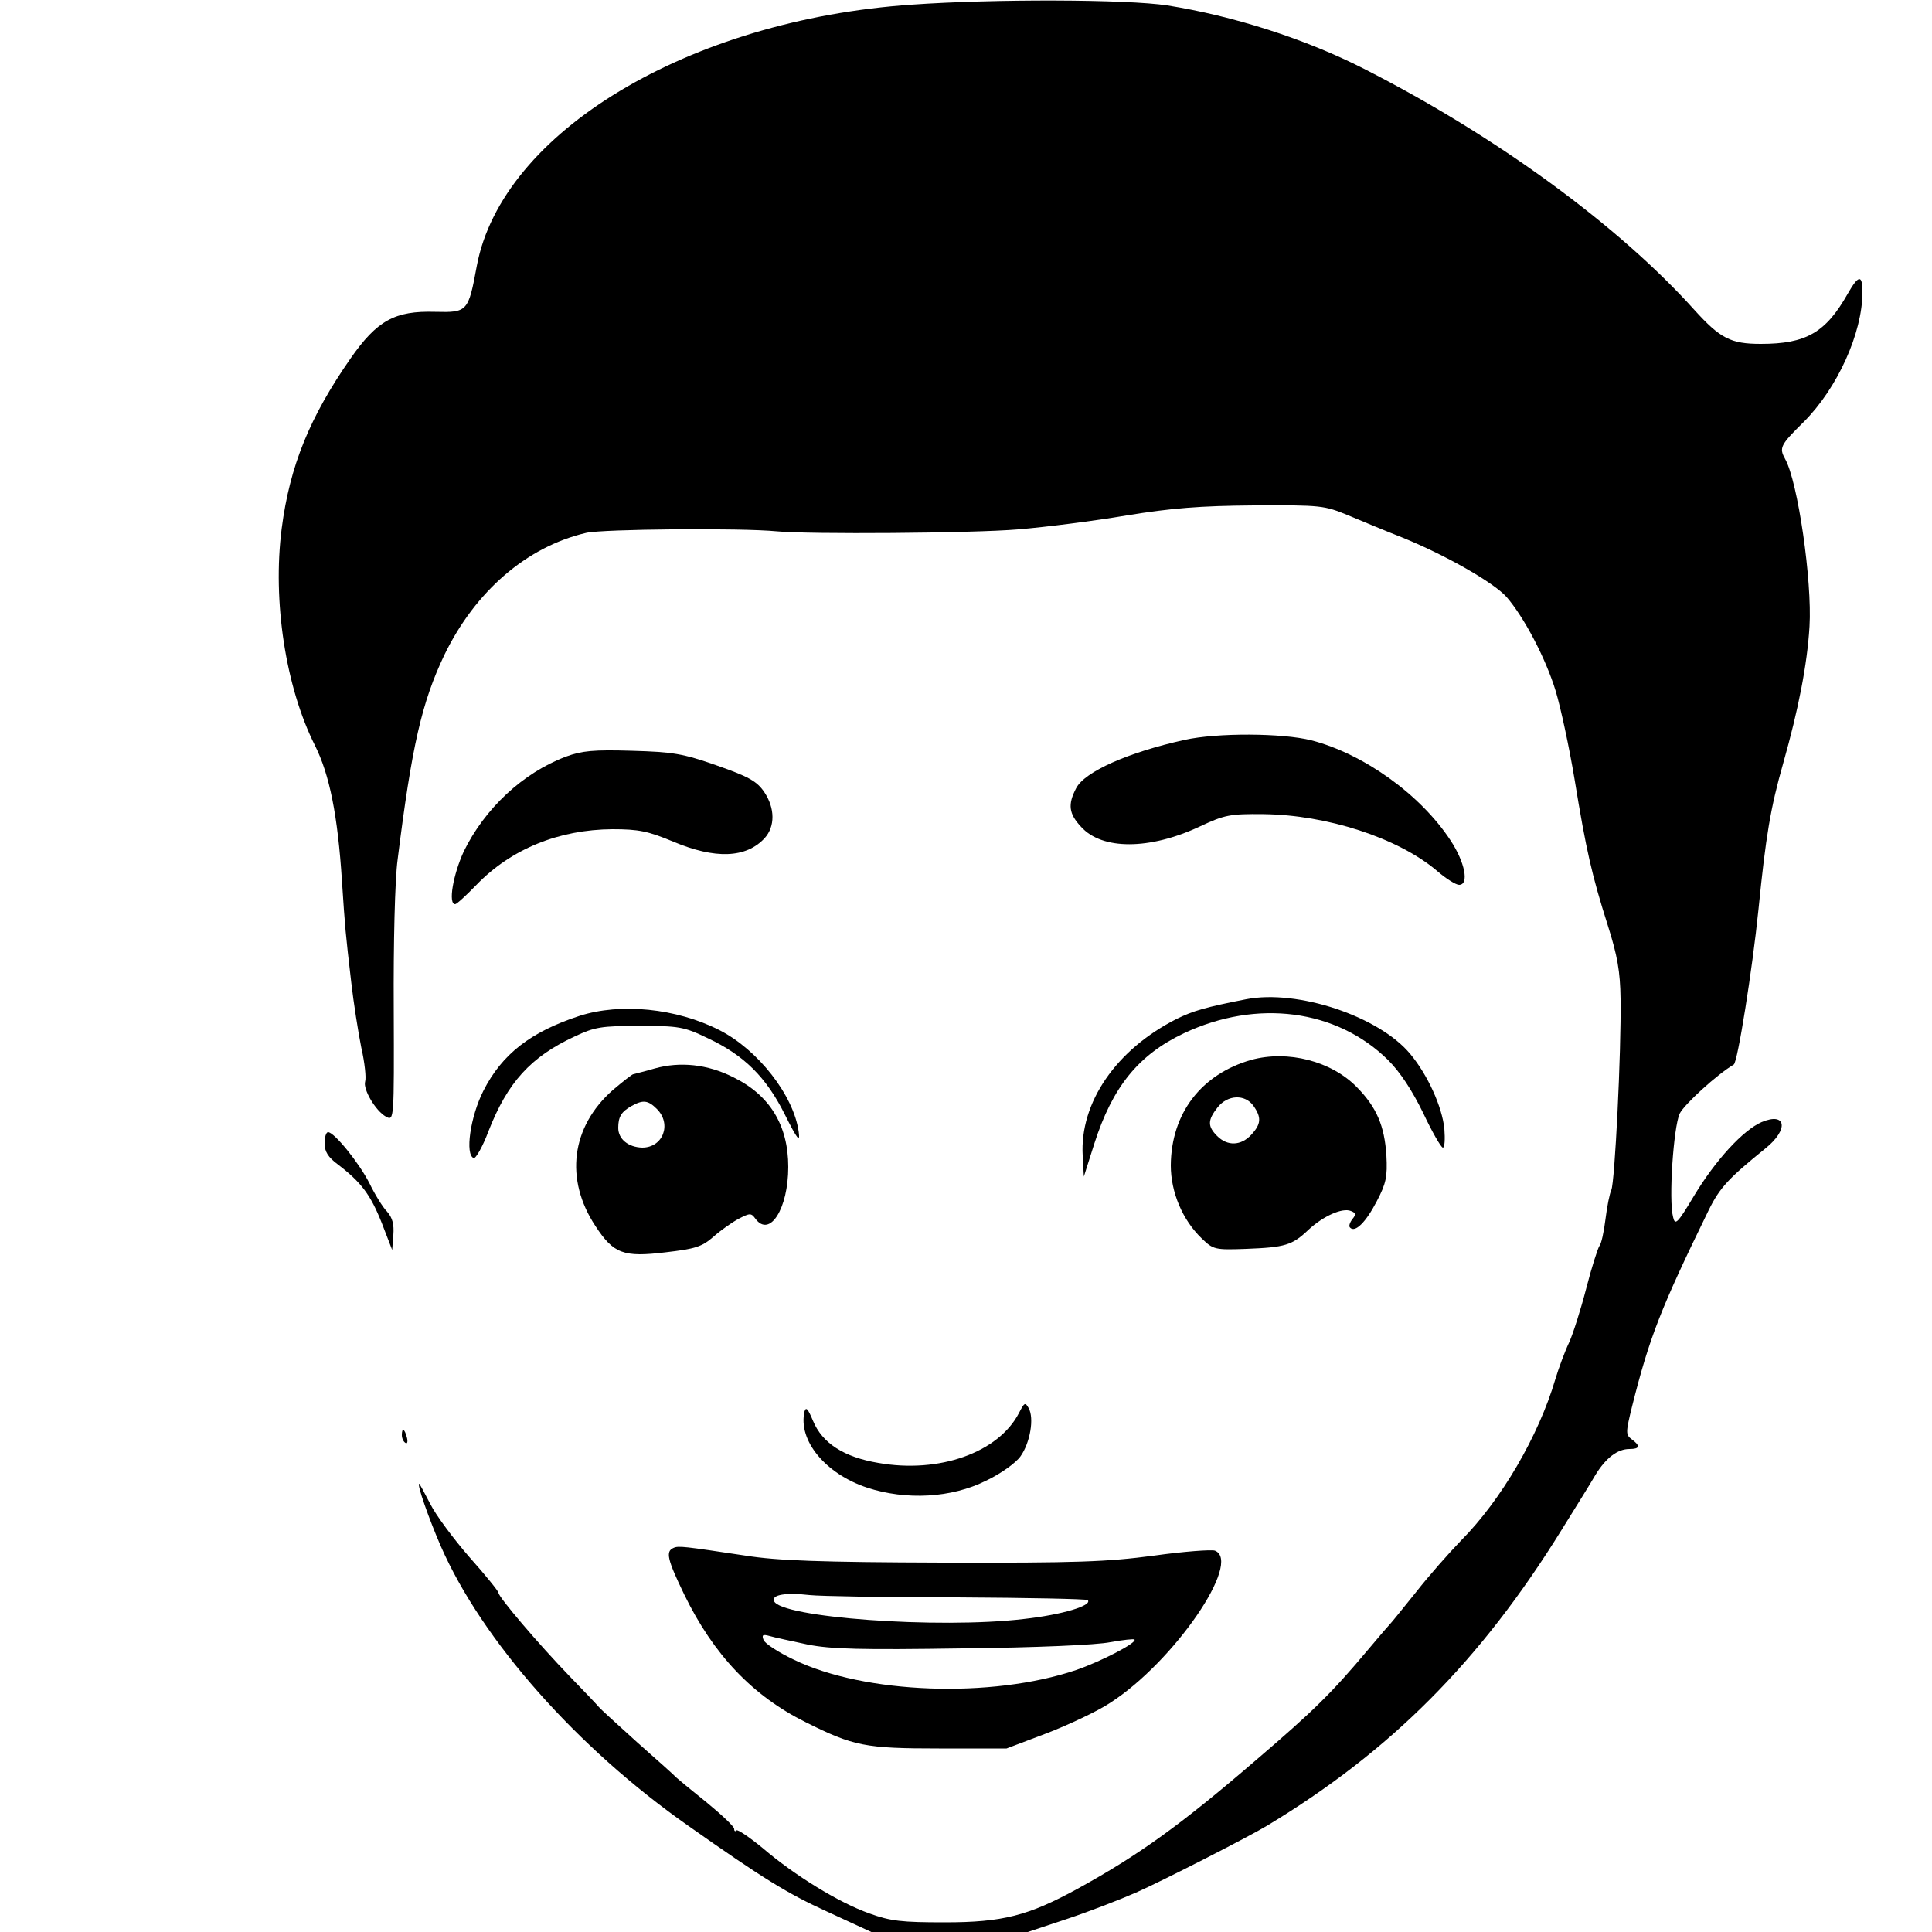
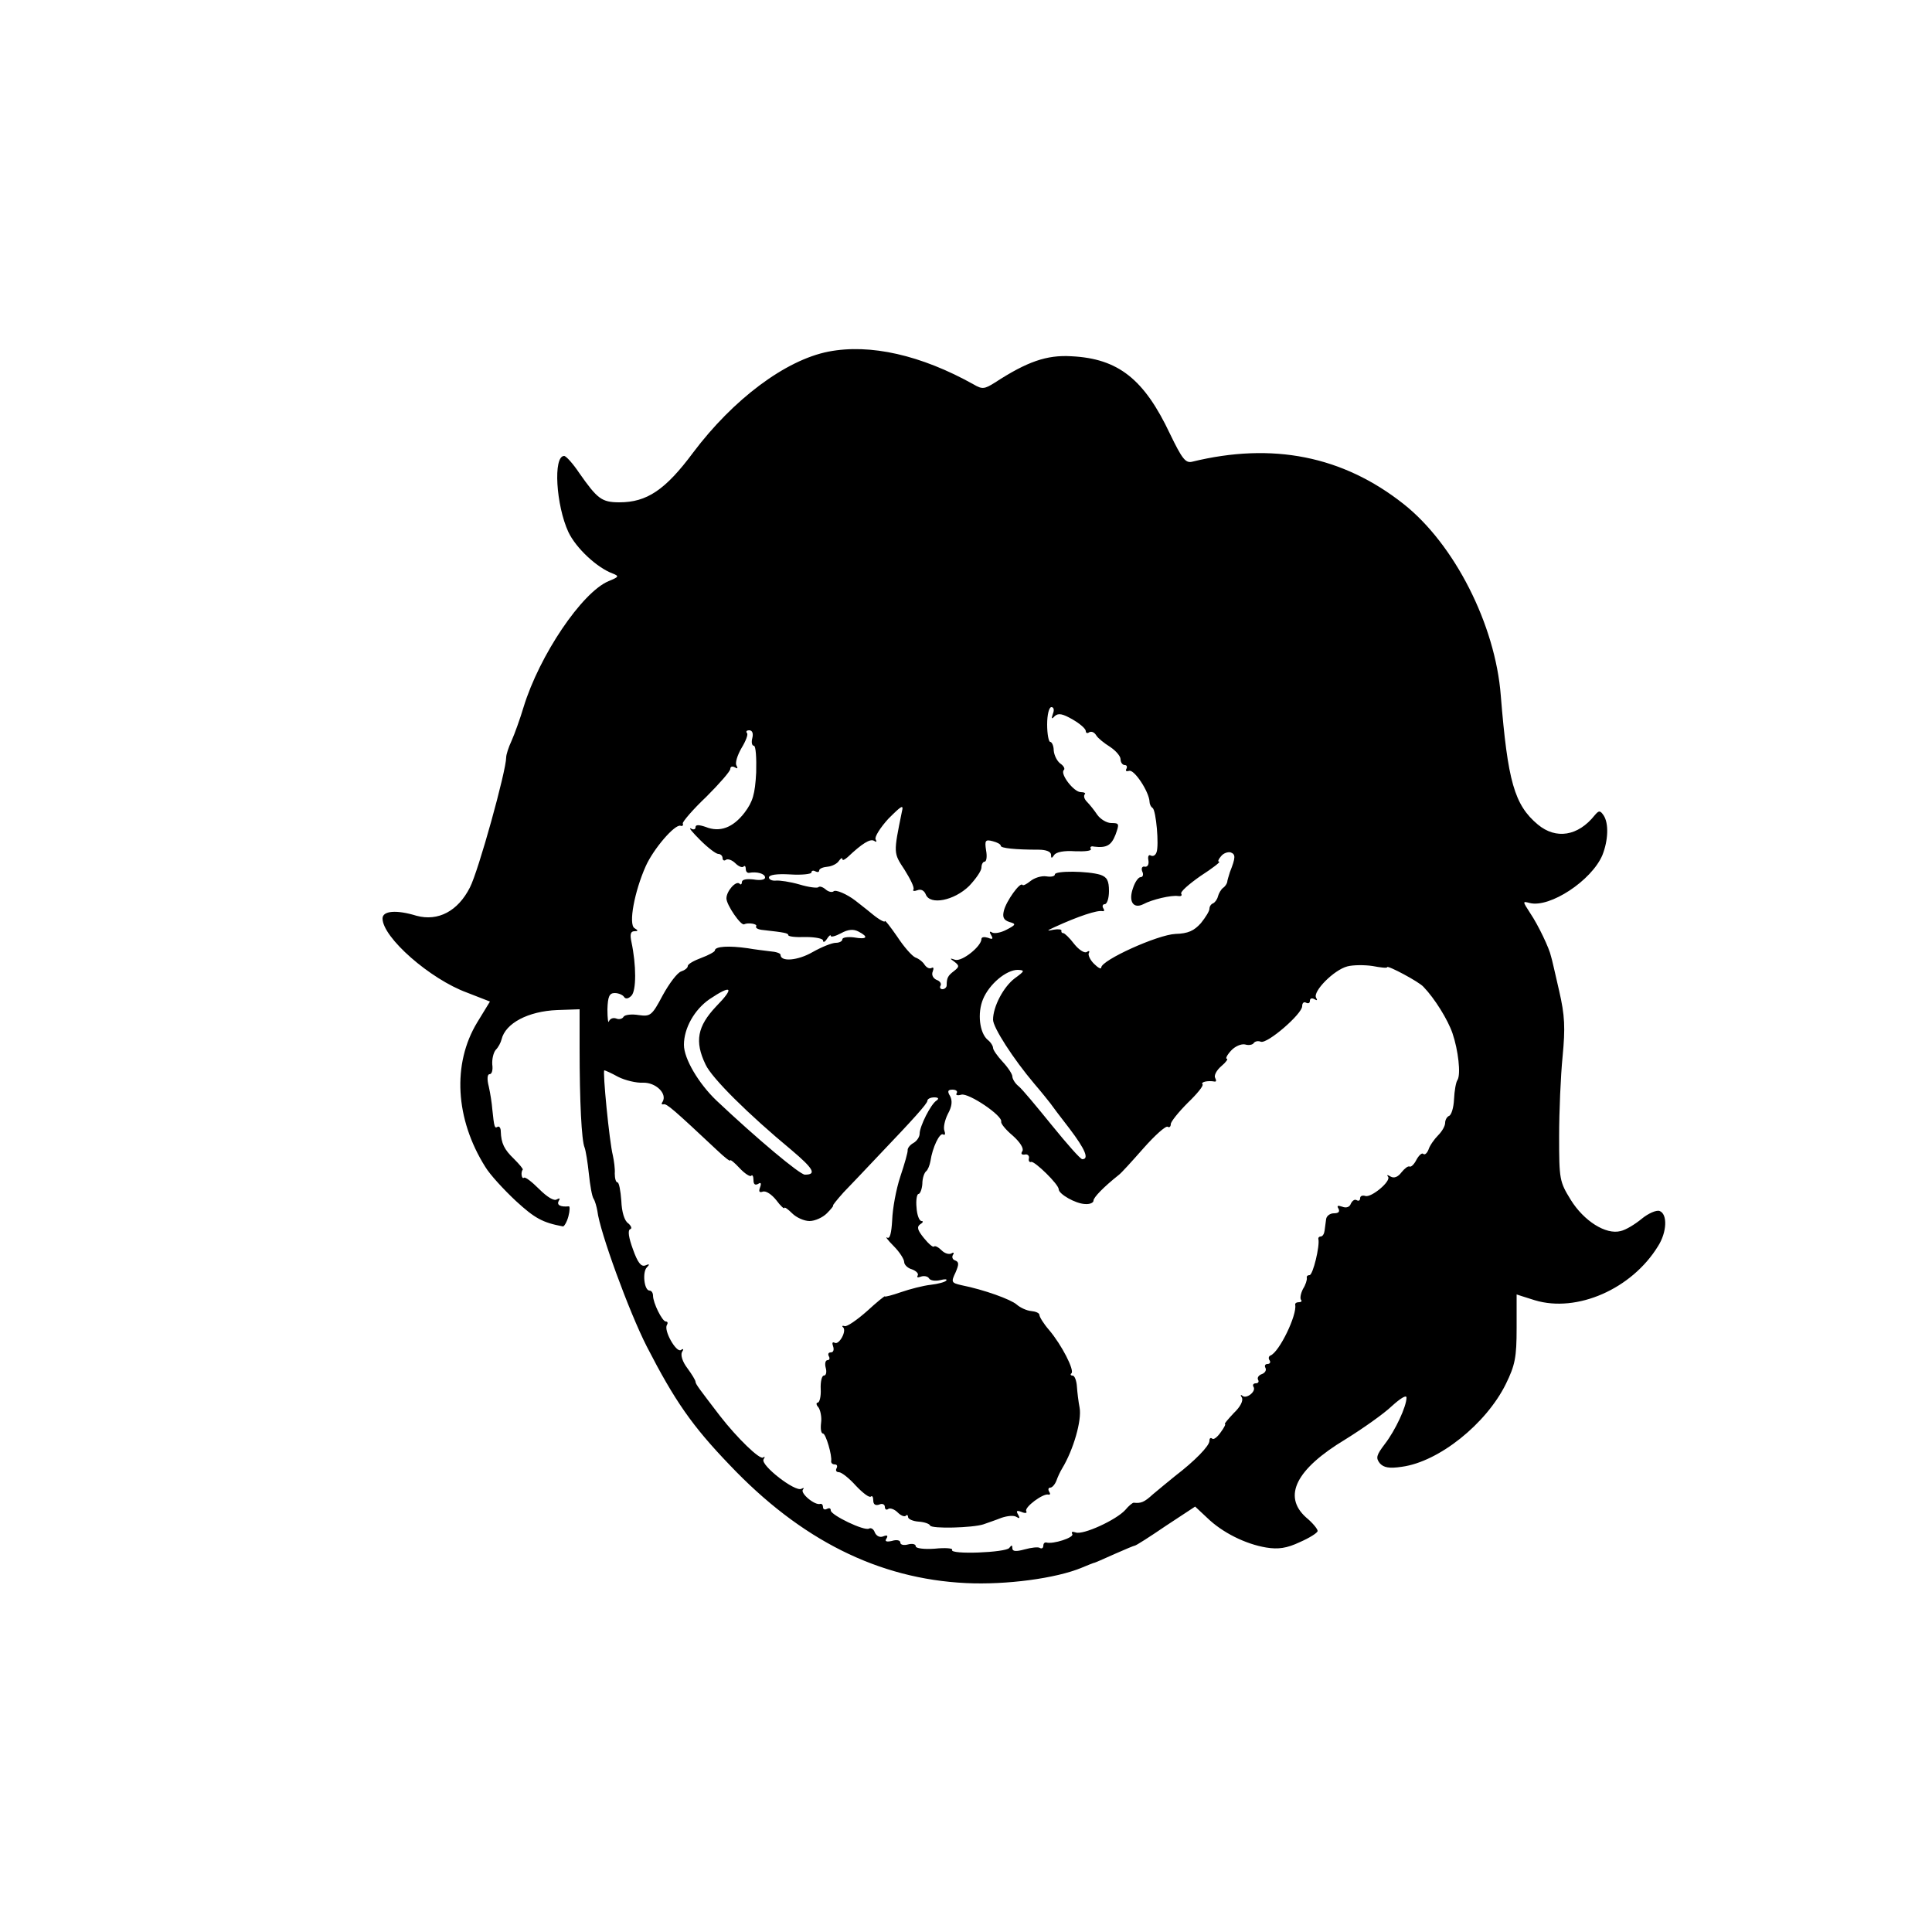
<svg xmlns="http://www.w3.org/2000/svg" version="1.0" width="500pt" height="500pt" viewBox="0 0 500 500" preserveAspectRatio="xMidYMid meet">
  <g transform="translate(0,500) scale(0.1,-0.1)" fill="#000000" stroke="none">
-     <path d="M2360 4988 c-577 -39 -1061 -330 -1126 -676 -22 -119 -24 -121 -108 -119 -104 3 -150 -22 -219 -121 -105 -151 -157 -277 -178 -440 -24 -187 10 -410 86 -561 38 -76 59 -181 70 -351 8 -122 9 -133 24 -262 6 -53 18 -129 26 -169 9 -39 13 -79 10 -88 -6 -20 27 -76 54 -91 21 -11 21 -10 20 282 -1 166 3 332 10 383 37 297 63 408 121 530 80 165 213 280 367 316 44 10 400 13 493 4 84 -8 507 -5 625 5 72 6 198 22 280 36 116 19 191 25 330 26 175 1 182 0 245 -26 36 -15 98 -41 139 -57 111 -45 236 -116 270 -154 45 -52 101 -158 127 -243 13 -43 35 -145 49 -229 30 -184 45 -249 86 -378 25 -79 32 -119 33 -190 2 -138 -15 -477 -24 -495 -4 -8 -11 -42 -15 -75 -4 -33 -11 -65 -16 -70 -4 -6 -20 -55 -34 -110 -14 -54 -34 -117 -44 -139 -11 -23 -27 -66 -36 -96 -43 -146 -140 -312 -243 -416 -32 -33 -85 -93 -117 -134 -33 -41 -62 -77 -65 -80 -3 -3 -30 -34 -60 -70 -94 -112 -141 -158 -287 -283 -195 -168 -304 -247 -464 -335 -128 -70 -194 -87 -344 -87 -111 0 -140 3 -195 23 -79 28 -193 98 -276 169 -34 28 -65 49 -68 46 -3 -4 -6 -2 -6 4 0 6 -33 37 -72 69 -40 32 -75 61 -78 64 -3 4 -48 44 -100 90 -52 47 -97 88 -100 92 -3 4 -37 40 -76 80 -81 84 -184 205 -184 216 0 4 -34 46 -75 92 -41 47 -87 109 -101 137 -15 29 -28 53 -29 53 -7 0 26 -93 56 -162 107 -244 353 -522 640 -723 193 -136 256 -175 359 -222 l115 -53 202 0 203 0 102 34 c57 19 137 50 178 68 66 29 293 145 339 173 320 193 552 426 762 765 36 58 76 122 88 143 27 44 57 67 88 67 27 0 29 8 6 25 -16 12 -16 17 1 86 45 179 74 253 198 507 29 59 52 83 147 160 61 49 54 95 -10 68 -48 -21 -119 -98 -175 -191 -43 -72 -49 -77 -54 -55 -12 44 1 233 17 268 12 24 96 101 140 127 10 6 48 245 64 402 19 190 31 262 64 378 39 138 62 254 68 354 7 117 -30 374 -63 433 -16 29 -13 36 48 96 87 87 152 230 152 336 0 46 -10 45 -38 -4 -57 -101 -108 -130 -225 -130 -78 0 -105 14 -172 88 -196 218 -513 450 -855 624 -153 78 -339 137 -509 164 -105 16 -449 17 -661 2z" />
-     <path d="M3065 3085 c-145 -32 -258 -82 -280 -125 -22 -42 -19 -66 13 -100 54 -60 177 -60 307 1 64 30 78 33 165 32 164 -2 347 -61 448 -146 24 -21 50 -37 58 -37 27 0 15 59 -22 115 -78 119 -225 224 -360 259 -75 19 -244 20 -329 1z" />
-     <path d="M1465 3042 c-112 -42 -211 -135 -265 -246 -27 -59 -41 -136 -22 -136 4 0 29 23 55 50 90 93 213 143 352 144 68 0 92 -5 157 -32 109 -46 189 -43 237 9 27 30 27 77 -1 119 -19 28 -40 40 -123 69 -88 31 -114 35 -220 38 -99 3 -129 0 -170 -15z" />
-     <path d="M3225 2414 c-107 -21 -137 -30 -180 -51 -156 -79 -251 -216 -243 -354 l3 -54 27 85 c47 147 114 230 232 286 189 89 395 62 528 -69 32 -32 62 -78 91 -137 23 -49 46 -89 51 -90 5 0 6 22 4 49 -6 57 -43 139 -88 193 -81 98 -292 168 -425 142z" />
-     <path d="M1500 2371 c-126 -41 -201 -99 -249 -194 -34 -67 -48 -166 -25 -174 5 -2 23 29 38 69 49 126 109 193 224 246 51 24 68 27 167 27 102 0 115 -2 177 -32 94 -44 151 -101 199 -197 33 -66 40 -74 36 -45 -13 94 -105 212 -205 263 -112 57 -256 71 -362 37z" />
-     <path d="M3238 2257 c-129 -37 -207 -138 -208 -273 0 -69 30 -141 80 -189 30 -29 34 -30 116 -27 100 4 118 9 161 50 38 35 87 57 109 48 13 -5 14 -9 4 -21 -7 -9 -10 -19 -6 -22 13 -14 41 14 69 68 24 46 28 63 25 119 -5 76 -25 124 -76 176 -66 68 -179 97 -274 71z m6 -119 c21 -30 20 -47 -6 -75 -26 -28 -61 -30 -88 -3 -25 25 -25 41 1 74 26 33 71 35 93 4z" />
-     <path d="M1695 2235 c-27 -8 -53 -14 -56 -15 -3 0 -27 -19 -53 -41 -108 -95 -125 -231 -45 -352 47 -72 73 -81 181 -68 77 9 94 14 124 40 19 17 49 38 66 47 29 15 32 15 43 0 37 -50 85 26 85 134 0 108 -48 186 -142 232 -67 34 -138 41 -203 23z m5 -105 c39 -39 16 -100 -38 -100 -36 1 -62 22 -62 51 0 29 8 42 35 57 29 16 42 15 65 -8z" />
-     <path d="M840 2041 c0 -21 9 -36 35 -55 60 -46 84 -78 113 -151 l27 -70 3 39 c2 27 -2 44 -16 60 -11 11 -32 45 -46 74 -27 53 -91 132 -107 132 -5 0 -9 -13 -9 -29z" />
-     <path d="M2637 1343 c-53 -102 -206 -157 -364 -129 -89 15 -145 51 -169 109 -13 31 -18 37 -22 24 -17 -75 54 -161 162 -197 101 -33 218 -27 308 18 38 18 77 46 89 63 25 35 36 99 21 125 -9 16 -11 14 -25 -13z" />
-     <path d="M1040 1286 c0 -8 4 -17 9 -20 5 -4 7 3 4 14 -6 23 -13 26 -13 6z" />
-     <path d="M1743 994 c-21 -9 -16 -30 28 -121 76 -156 177 -262 314 -330 124 -62 154 -68 345 -68 l175 0 103 39 c57 22 132 57 165 79 165 106 343 366 271 394 -9 3 -80 -2 -158 -13 -121 -16 -198 -19 -546 -18 -316 1 -428 5 -510 18 -160 24 -174 26 -187 20z m734 -128 c182 -1 334 -4 338 -7 13 -14 -66 -38 -166 -49 -221 -26 -632 4 -646 47 -6 16 32 22 92 15 28 -3 199 -6 382 -6z m-387 -122 c60 -12 139 -14 400 -10 192 2 349 9 383 16 33 6 61 9 63 7 8 -8 -87 -57 -151 -79 -219 -74 -548 -62 -731 27 -40 19 -75 42 -78 51 -5 13 -2 15 16 10 13 -4 57 -13 98 -22z" />
+     <path d="M2144 4090 c-112 -22 -247 -124 -350 -261 -72 -97 -120 -129 -191 -129 -46 0 -57 9 -104 76 -16 24 -34 44 -39 44 -29 0 -21 -128 11 -197 20 -42 74 -92 114 -107 18 -7 17 -9 -10 -20 -69 -29 -179 -192 -220 -326 -9 -30 -23 -69 -31 -87 -8 -17 -14 -36 -14 -43 0 -35 -72 -295 -94 -337 -31 -61 -82 -88 -138 -73 -52 16 -88 13 -88 -7 0 -49 123 -157 219 -192 l59 -23 -33 -54 c-65 -107 -57 -250 21 -374 12 -20 48 -59 79 -88 49 -45 69 -56 122 -66 3 0 10 11 14 26 4 15 4 27 1 26 -21 -2 -32 3 -26 14 4 7 3 8 -5 4 -7 -5 -25 6 -46 27 -19 19 -36 32 -39 29 -6 -5 -9 15 -3 21 1 2 -9 14 -23 28 -25 24 -33 40 -34 71 0 9 -4 14 -8 12 -8 -5 -9 -2 -14 46 -1 14 -5 40 -9 58 -5 19 -4 32 2 32 6 0 9 11 7 25 -1 14 3 31 9 38 7 7 13 19 15 27 10 42 69 73 144 76 l58 2 0 -102 c0 -136 5 -238 13 -256 3 -8 8 -39 11 -68 3 -29 8 -58 12 -64 4 -6 8 -21 10 -32 6 -53 82 -261 128 -351 72 -140 117 -205 214 -306 184 -194 385 -295 612 -306 104 -5 233 12 300 40 14 6 27 11 30 12 3 0 27 11 54 23 27 12 51 22 53 22 3 0 39 23 80 51 l76 50 31 -29 c39 -38 99 -68 153 -77 31 -5 53 -2 87 14 25 11 46 24 46 29 0 5 -13 21 -30 35 -61 55 -26 125 102 202 45 28 99 66 120 86 22 20 38 30 38 22 0 -23 -29 -85 -56 -120 -22 -29 -24 -36 -13 -50 10 -11 24 -14 57 -9 96 13 218 111 269 214 24 49 28 69 28 145 0 48 0 87 0 87 0 0 21 -7 47 -15 109 -33 251 29 319 140 23 36 25 83 4 91 -8 3 -29 -6 -46 -20 -17 -14 -41 -29 -55 -32 -38 -10 -95 26 -129 81 -29 47 -30 53 -30 164 0 64 4 157 9 207 7 74 6 105 -9 170 -10 43 -19 84 -21 89 -4 20 -33 81 -54 112 -20 31 -20 31 -1 26 52 -13 160 58 188 124 15 38 17 82 3 103 -9 13 -12 13 -23 0 -43 -54 -100 -63 -147 -24 -61 51 -78 112 -96 334 -14 183 -120 392 -252 496 -157 124 -339 160 -547 109 -17 -4 -26 8 -57 72 -67 142 -134 195 -255 201 -64 4 -115 -14 -198 -68 -27 -17 -33 -18 -55 -5 -136 76 -268 106 -376 85z m581 -937 c-5 -14 -3 -15 5 -6 9 8 20 6 46 -9 19 -11 34 -24 34 -30 0 -5 4 -7 9 -3 6 3 13 0 18 -8 4 -7 20 -20 36 -30 15 -10 27 -24 27 -32 0 -8 5 -15 11 -15 5 0 7 -4 4 -10 -3 -5 0 -7 7 -5 13 5 52 -54 53 -80 0 -5 3 -13 8 -16 9 -7 17 -97 10 -115 -3 -8 -9 -11 -15 -8 -5 3 -8 -2 -6 -12 2 -11 -2 -18 -9 -17 -7 2 -10 -4 -7 -12 4 -8 2 -15 -4 -15 -6 0 -15 -13 -20 -29 -12 -34 1 -54 27 -41 22 12 73 24 90 21 7 -1 11 1 8 6 -3 5 20 25 50 46 31 20 53 37 48 37 -4 0 -2 6 5 14 6 8 18 12 25 10 13 -5 13 -13 -2 -51 -3 -10 -7 -22 -7 -26 -1 -4 -5 -11 -11 -15 -5 -4 -11 -14 -13 -22 -2 -8 -8 -16 -13 -18 -5 -2 -9 -8 -9 -14 0 -6 -10 -22 -22 -37 -18 -20 -33 -27 -66 -28 -46 -2 -192 -68 -192 -87 0 -5 -8 -1 -19 10 -10 10 -16 23 -13 28 3 5 0 6 -6 2 -6 -3 -20 6 -32 21 -12 16 -25 28 -28 28 -4 0 -6 3 -5 6 1 4 -8 5 -20 3 -19 -4 -19 -3 3 7 61 28 110 44 123 41 5 -1 6 2 2 8 -3 5 -1 10 4 10 6 0 11 15 11 34 0 27 -5 36 -22 42 -32 10 -118 11 -118 1 0 -5 -10 -7 -22 -5 -13 2 -31 -4 -41 -12 -10 -8 -19 -13 -21 -10 -6 8 -42 -42 -48 -67 -4 -16 -1 -24 14 -29 18 -5 18 -7 -7 -20 -15 -8 -32 -11 -38 -7 -6 4 -7 1 -2 -7 6 -10 4 -12 -8 -7 -10 3 -17 2 -17 -3 0 -19 -50 -59 -68 -54 -14 5 -15 4 -2 -5 13 -10 13 -13 -1 -24 -16 -12 -19 -18 -19 -37 0 -5 -5 -10 -11 -10 -5 0 -8 4 -5 9 3 5 -1 12 -10 15 -9 4 -14 13 -10 22 3 8 2 12 -3 9 -6 -3 -13 1 -18 8 -4 7 -15 16 -24 19 -9 4 -30 28 -47 54 -18 26 -32 44 -32 40 0 -4 -15 4 -32 18 -18 15 -38 30 -44 35 -22 17 -52 30 -57 24 -4 -3 -13 -1 -20 5 -8 7 -16 9 -19 6 -3 -3 -26 0 -49 7 -24 7 -52 11 -61 10 -10 -1 -18 3 -18 8 0 7 20 10 55 8 30 -2 55 1 55 5 0 5 5 6 10 3 6 -3 10 -2 10 2 0 5 10 9 22 10 11 1 25 8 29 15 5 7 9 9 9 5 0 -5 6 -2 14 5 37 35 58 48 68 42 6 -4 8 -3 4 4 -3 6 12 30 33 53 35 35 40 38 35 18 -22 -108 -22 -106 7 -150 15 -24 26 -46 23 -51 -3 -4 2 -5 10 -2 10 4 18 -1 22 -11 11 -28 73 -16 112 22 17 18 32 39 32 48 0 8 4 15 8 15 5 0 7 13 4 29 -4 26 -2 29 17 24 12 -3 21 -8 21 -12 0 -6 37 -10 98 -10 19 0 32 -5 32 -13 0 -10 2 -10 8 -1 5 8 26 12 54 10 26 -1 44 1 41 6 -3 5 1 8 8 6 33 -4 45 3 56 31 10 28 10 30 -11 30 -12 0 -28 10 -36 21 -8 12 -20 27 -27 34 -7 7 -9 15 -6 19 4 3 -1 6 -10 6 -18 0 -54 47 -44 57 4 3 0 11 -9 17 -8 6 -16 21 -17 34 0 12 -5 22 -9 22 -4 0 -8 20 -8 45 0 26 5 45 11 45 6 0 8 -7 4 -17z m-778 -63 c-3 -11 -1 -20 4 -20 5 0 7 -31 6 -69 -3 -57 -9 -76 -30 -104 -30 -39 -64 -52 -101 -37 -18 6 -26 6 -26 -1 0 -6 -6 -7 -12 -3 -7 3 4 -10 24 -30 20 -20 41 -36 47 -36 6 0 11 -5 11 -11 0 -5 4 -8 9 -4 5 3 16 -1 24 -9 8 -8 17 -12 21 -9 3 4 6 1 6 -5 0 -7 3 -11 8 -11 21 4 42 -2 42 -12 0 -6 -13 -8 -30 -5 -18 2 -30 0 -30 -7 0 -5 -3 -8 -6 -4 -9 9 -34 -19 -34 -38 0 -17 38 -72 46 -67 10 5 35 1 31 -5 -3 -5 6 -9 19 -10 54 -6 64 -8 64 -13 0 -4 20 -6 45 -5 25 0 45 -4 45 -9 0 -6 5 -4 10 4 5 8 10 12 10 8 0 -4 12 -1 27 7 18 10 32 11 45 4 27 -14 22 -21 -12 -15 -16 2 -30 0 -30 -5 0 -5 -8 -9 -17 -9 -10 0 -37 -11 -60 -24 -38 -22 -83 -26 -83 -7 0 4 -12 8 -27 9 -16 2 -41 5 -58 8 -49 7 -85 5 -85 -6 0 -3 -16 -12 -35 -19 -19 -7 -35 -16 -35 -21 0 -5 -8 -11 -17 -14 -10 -3 -31 -31 -48 -62 -28 -53 -32 -55 -62 -51 -18 3 -35 1 -39 -4 -3 -6 -12 -8 -19 -5 -8 3 -16 0 -19 -7 -2 -7 -4 7 -4 31 1 33 5 42 19 42 10 0 21 -5 24 -10 4 -6 11 -5 19 3 13 13 13 79 0 140 -4 19 -2 27 8 27 10 0 10 2 0 8 -16 10 0 95 29 160 20 45 75 109 90 105 5 -2 8 1 6 6 -1 4 26 36 61 69 34 34 62 66 62 72 0 6 5 8 12 4 7 -4 8 -3 4 5 -4 6 2 26 13 45 11 18 18 36 14 39 -3 4 -1 7 6 7 8 0 11 -8 8 -20z m1643 -593 c0 6 83 -38 94 -51 29 -30 63 -85 75 -120 15 -44 22 -106 13 -121 -4 -5 -8 -28 -9 -50 -1 -22 -7 -41 -13 -43 -5 -2 -10 -10 -10 -18 0 -8 -8 -22 -18 -32 -10 -10 -22 -27 -25 -37 -4 -10 -10 -15 -14 -11 -3 3 -11 -4 -17 -15 -6 -12 -14 -20 -18 -18 -4 2 -13 -5 -21 -15 -9 -12 -19 -16 -28 -11 -8 5 -11 5 -7 0 10 -11 -44 -56 -59 -50 -7 2 -13 0 -13 -6 0 -6 -4 -8 -9 -5 -5 3 -11 -1 -15 -9 -3 -9 -12 -12 -22 -8 -12 4 -15 3 -10 -5 4 -8 0 -12 -12 -12 -10 0 -19 -7 -20 -15 -1 -8 -3 -22 -4 -30 -1 -8 -5 -15 -10 -15 -4 0 -7 -3 -6 -7 4 -17 -14 -93 -23 -93 -5 0 -8 -3 -7 -7 1 -5 -3 -18 -10 -29 -6 -12 -8 -24 -5 -28 3 -3 1 -6 -5 -6 -7 0 -11 -3 -10 -7 5 -26 -41 -122 -64 -131 -5 -2 -6 -8 -2 -13 3 -5 0 -9 -6 -9 -6 0 -8 -5 -5 -10 3 -6 -1 -13 -9 -16 -9 -3 -13 -10 -10 -15 3 -5 0 -9 -6 -9 -6 0 -9 -4 -6 -9 8 -12 -19 -33 -29 -23 -5 4 -5 1 -1 -5 4 -8 -4 -24 -21 -40 -15 -16 -25 -28 -23 -28 3 0 -2 -10 -11 -22 -9 -13 -19 -20 -22 -16 -4 3 -7 1 -7 -6 0 -13 -38 -52 -89 -91 -17 -14 -43 -35 -57 -47 -23 -21 -31 -24 -50 -22 -3 0 -13 -8 -22 -19 -24 -26 -109 -65 -128 -58 -9 3 -12 2 -9 -4 6 -9 -50 -27 -67 -22 -5 1 -8 -3 -8 -9 0 -5 -4 -8 -9 -5 -4 3 -22 1 -40 -4 -22 -6 -31 -5 -31 3 0 9 -2 9 -8 1 -8 -12 -155 -18 -148 -5 3 4 -17 6 -45 3 -28 -2 -49 1 -49 6 0 6 -9 8 -20 5 -11 -3 -20 -1 -20 5 0 6 -10 8 -22 4 -14 -3 -19 -1 -14 6 5 8 2 10 -8 6 -9 -4 -18 1 -22 10 -3 9 -10 13 -15 10 -12 -7 -99 35 -99 47 0 6 -4 7 -10 4 -5 -3 -10 -1 -10 4 0 6 -3 10 -7 9 -14 -5 -53 28 -45 37 4 5 2 5 -4 2 -16 -9 -106 61 -98 76 4 7 4 9 -1 5 -8 -7 -67 50 -112 108 -52 68 -63 82 -63 88 0 4 -10 20 -21 35 -13 17 -18 34 -14 42 5 7 4 10 -3 5 -12 -7 -45 51 -36 65 3 5 2 9 -3 9 -9 0 -33 48 -33 67 0 7 -4 13 -9 13 -14 0 -19 48 -7 60 8 8 7 10 -4 5 -11 -4 -20 8 -32 42 -11 30 -14 49 -7 52 5 1 3 8 -5 15 -10 6 -17 30 -18 58 -2 27 -6 48 -10 48 -4 0 -7 10 -7 23 1 12 -2 33 -5 47 -9 35 -27 220 -22 220 2 0 18 -7 36 -17 18 -9 47 -16 64 -15 33 1 63 -28 51 -49 -4 -5 -3 -8 2 -7 8 3 28 -15 139 -119 19 -18 34 -30 34 -26 0 3 11 -6 24 -20 13 -14 27 -23 30 -20 3 4 6 -1 6 -11 0 -11 4 -14 12 -10 7 5 9 2 5 -9 -4 -11 -2 -14 7 -11 8 3 23 -7 35 -22 11 -15 21 -24 21 -20 0 3 9 -3 20 -14 11 -11 31 -20 45 -20 14 0 34 9 45 20 11 11 18 20 16 20 -2 0 10 15 27 34 28 29 43 45 96 101 84 88 121 129 121 136 0 5 8 9 18 9 10 0 13 -3 6 -8 -15 -9 -44 -67 -44 -86 0 -8 -7 -19 -16 -24 -9 -5 -15 -13 -15 -18 1 -5 -8 -36 -19 -69 -11 -33 -20 -83 -21 -112 -2 -35 -6 -50 -13 -46 -6 4 1 -6 17 -22 15 -15 27 -34 27 -41 0 -7 9 -16 20 -19 11 -4 18 -11 15 -16 -3 -5 0 -6 8 -3 8 3 18 1 21 -4 3 -6 16 -8 29 -5 12 3 19 3 16 -1 -3 -4 -22 -9 -40 -11 -19 -2 -54 -11 -77 -19 -23 -8 -42 -13 -42 -11 0 2 -21 -15 -46 -38 -26 -23 -52 -41 -58 -39 -6 2 -8 0 -4 -3 10 -10 -11 -47 -22 -40 -6 3 -7 -1 -4 -9 3 -9 1 -16 -6 -16 -6 0 -8 -4 -5 -10 3 -5 2 -10 -3 -10 -6 0 -8 -9 -5 -20 3 -11 1 -20 -5 -20 -5 0 -9 -16 -8 -35 1 -19 -3 -35 -8 -35 -4 0 -4 -6 2 -12 5 -7 9 -25 7 -40 -2 -16 0 -28 5 -28 7 0 24 -57 21 -72 0 -5 4 -8 10 -8 5 0 7 -4 4 -10 -3 -5 -1 -10 6 -10 7 0 27 -16 44 -35 18 -19 35 -32 39 -28 3 3 6 -1 6 -10 0 -10 5 -14 15 -11 8 4 15 1 15 -6 0 -6 4 -9 9 -5 5 3 16 -1 24 -9 8 -8 17 -12 21 -9 3 4 6 2 6 -3 0 -5 12 -11 28 -12 15 -1 28 -6 29 -10 4 -9 110 -6 138 3 11 4 32 11 47 17 15 5 32 7 39 2 8 -5 9 -3 4 6 -6 10 -4 12 9 7 9 -4 15 -3 12 2 -6 10 44 47 57 43 5 -1 6 2 2 8 -3 5 -2 10 3 10 5 0 12 8 16 18 3 9 10 24 15 32 29 48 51 124 45 157 -3 15 -6 40 -7 55 -1 15 -6 28 -11 28 -5 0 -7 3 -3 6 8 8 -25 73 -58 112 -14 16 -25 34 -25 39 0 5 -10 9 -21 10 -12 1 -29 9 -38 17 -15 13 -83 38 -143 50 -26 6 -27 8 -15 33 9 21 9 27 -1 31 -7 2 -9 9 -6 14 4 6 2 8 -4 4 -6 -3 -17 0 -25 8 -8 8 -17 13 -20 10 -2 -3 -14 7 -26 22 -17 21 -19 29 -9 36 7 4 8 8 3 8 -6 0 -12 16 -13 35 -2 19 1 35 5 35 4 0 9 12 10 26 0 15 5 29 10 33 4 3 9 15 11 26 5 35 24 75 33 69 5 -3 6 2 3 10 -3 8 1 27 9 43 11 20 12 34 6 46 -8 13 -6 17 6 17 9 0 14 -4 11 -9 -4 -5 2 -7 12 -4 19 5 108 -55 103 -70 -1 -5 12 -21 30 -36 19 -17 29 -33 25 -40 -5 -7 -2 -10 6 -9 7 2 12 -3 11 -9 -2 -7 1 -12 6 -10 9 2 71 -58 71 -71 0 -12 43 -37 68 -38 12 -1 22 3 22 9 0 8 26 35 65 66 6 4 34 35 64 69 30 34 58 59 63 56 4 -3 8 0 8 7 0 6 20 31 44 55 24 23 42 45 38 48 -5 6 14 10 31 7 5 -1 5 3 2 9 -4 6 3 20 16 31 12 10 18 19 14 19 -4 0 0 9 11 21 10 11 26 18 36 16 10 -3 20 -1 23 4 3 4 11 6 18 3 17 -6 107 72 107 92 0 9 5 12 10 9 6 -3 10 -1 10 5 0 6 5 8 12 4 7 -4 8 -3 4 4 -9 16 46 72 81 81 15 4 45 4 65 1 21 -4 38 -6 38 -3z m-964 -29 c-29 -22 -56 -73 -56 -107 0 -20 52 -101 107 -166 19 -22 37 -45 41 -50 4 -6 26 -35 50 -66 41 -54 51 -79 33 -79 -5 0 -40 40 -79 88 -39 48 -77 94 -86 101 -9 7 -16 19 -16 25 0 6 -11 23 -25 38 -14 15 -25 31 -25 36 0 5 -6 15 -14 21 -21 18 -27 69 -12 105 16 39 60 76 90 76 19 -1 18 -3 -8 -22z m-773 -73 c-48 -51 -56 -90 -27 -150 16 -35 111 -129 222 -221 58 -49 66 -64 35 -64 -13 0 -124 93 -229 192 -46 44 -84 108 -84 144 0 43 27 91 66 118 58 39 66 31 17 -19z" />
  </g>
</svg>
